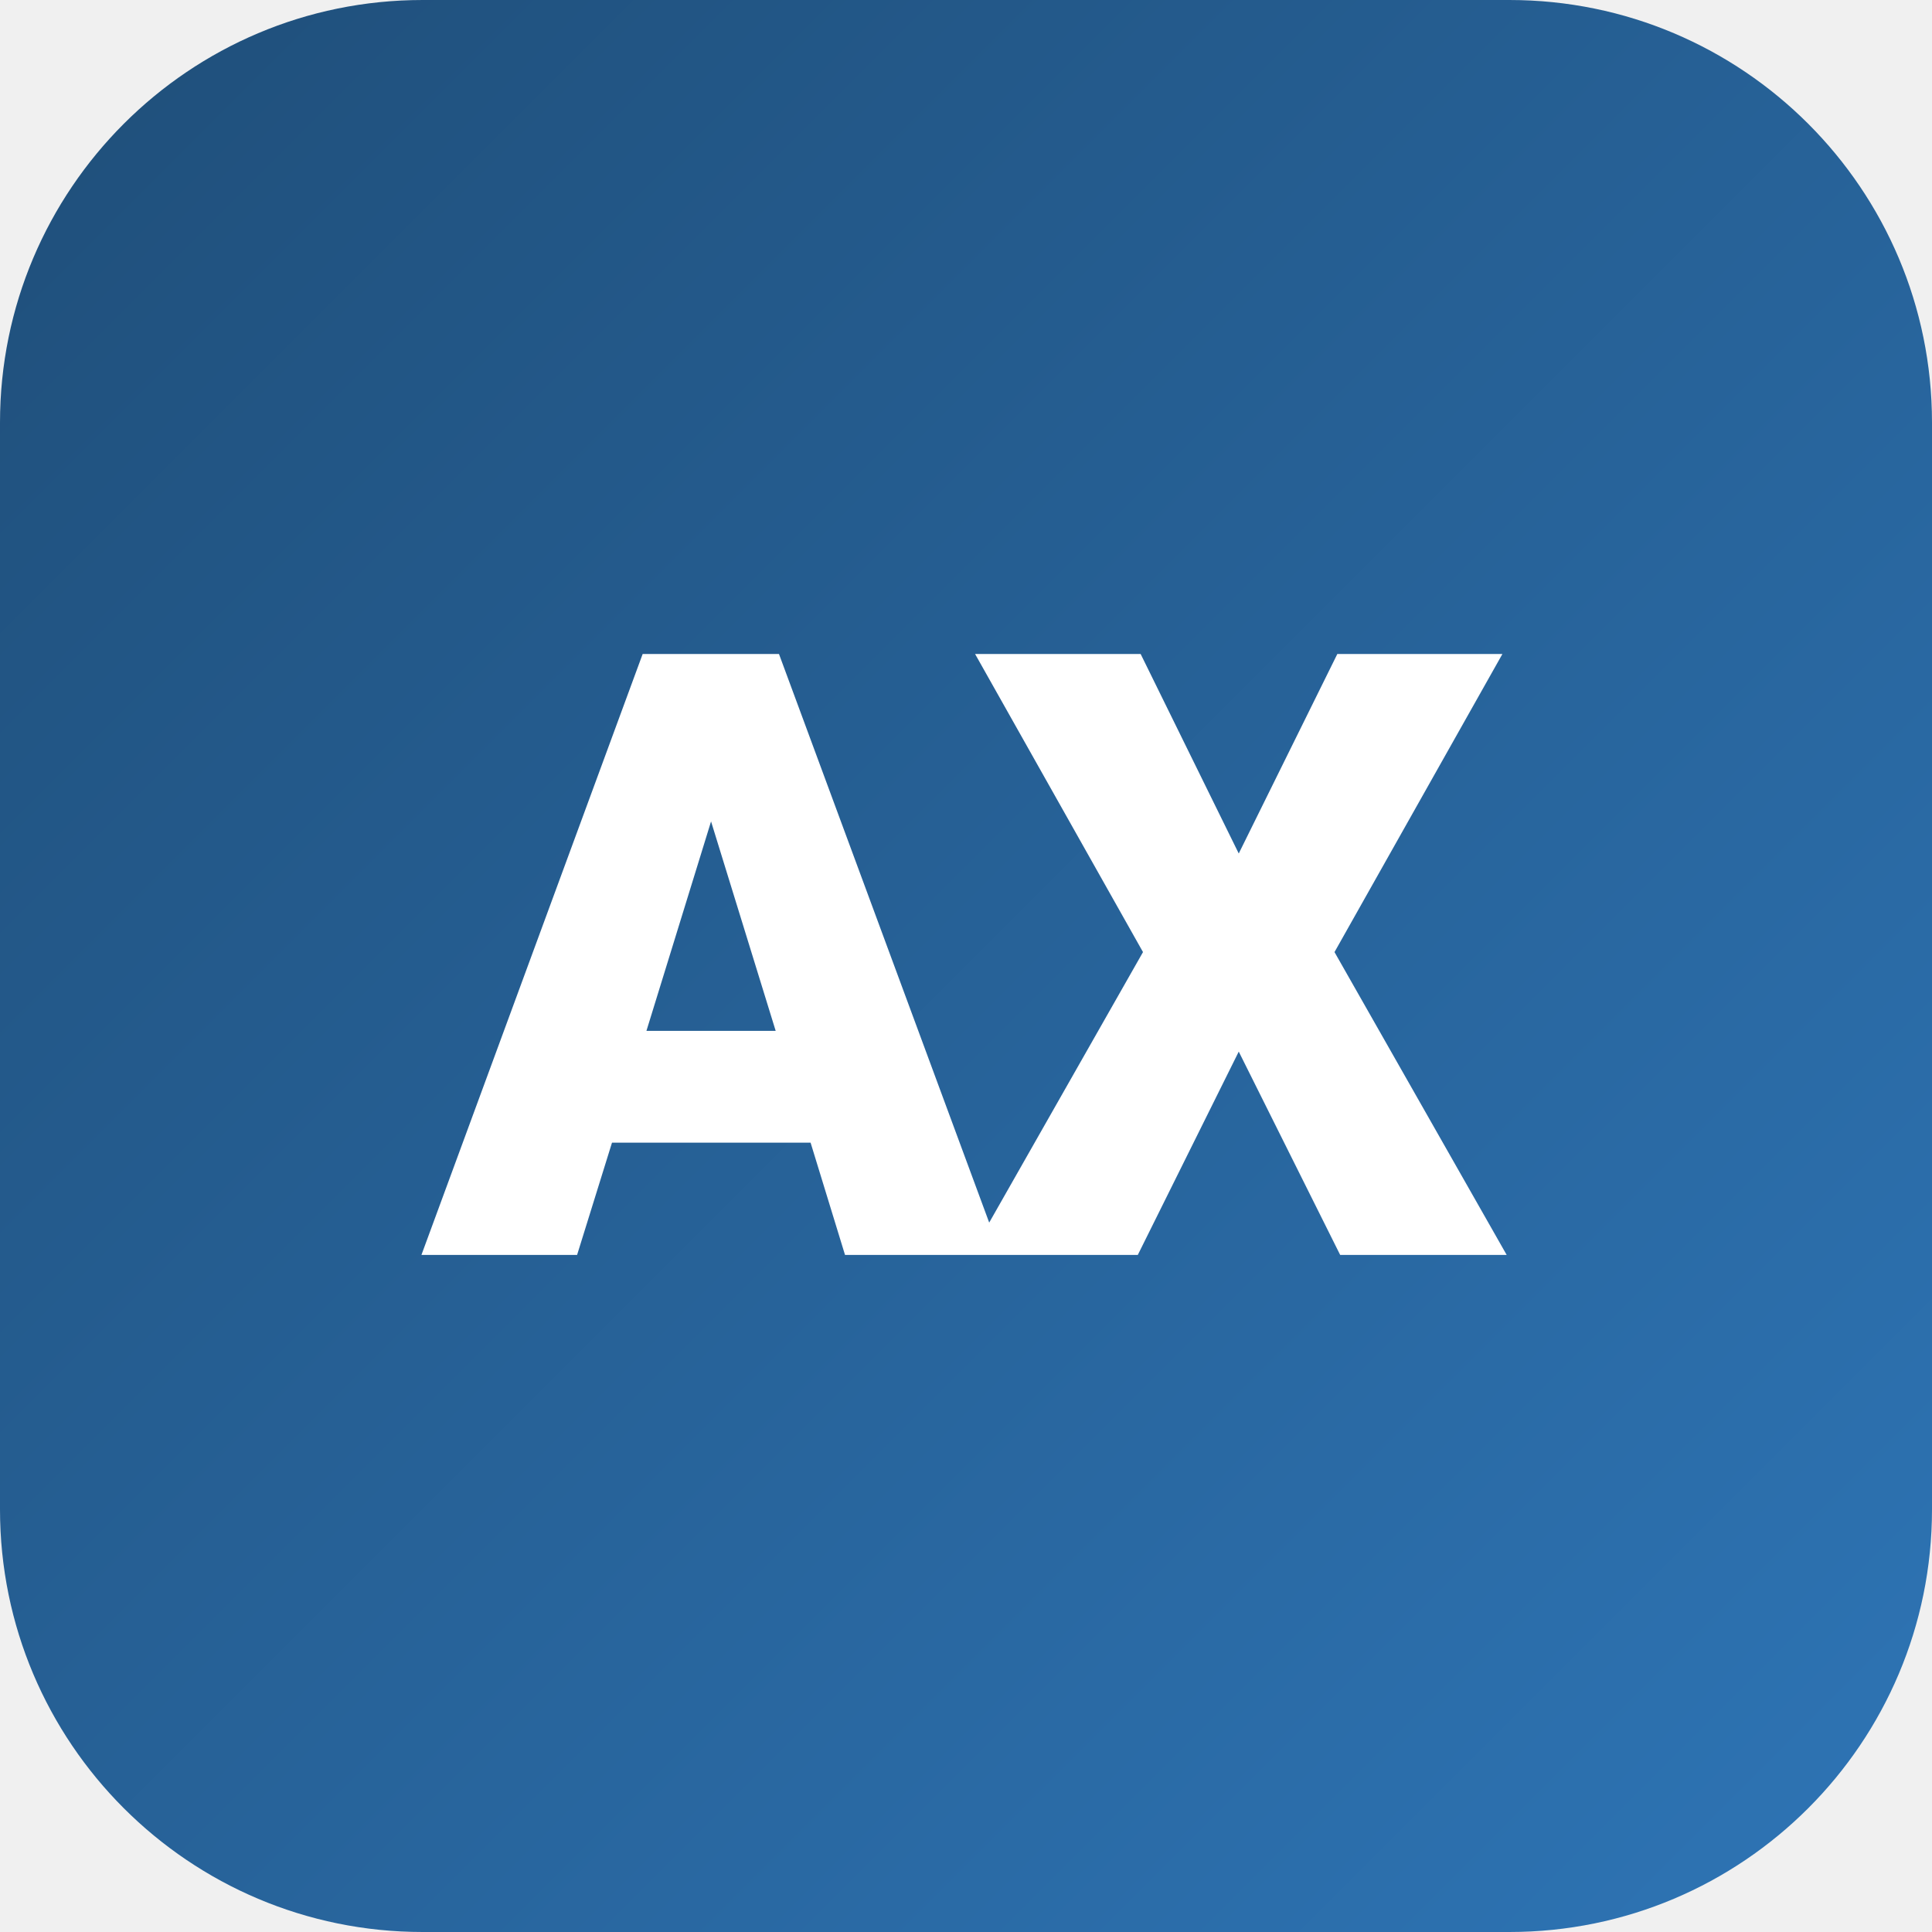
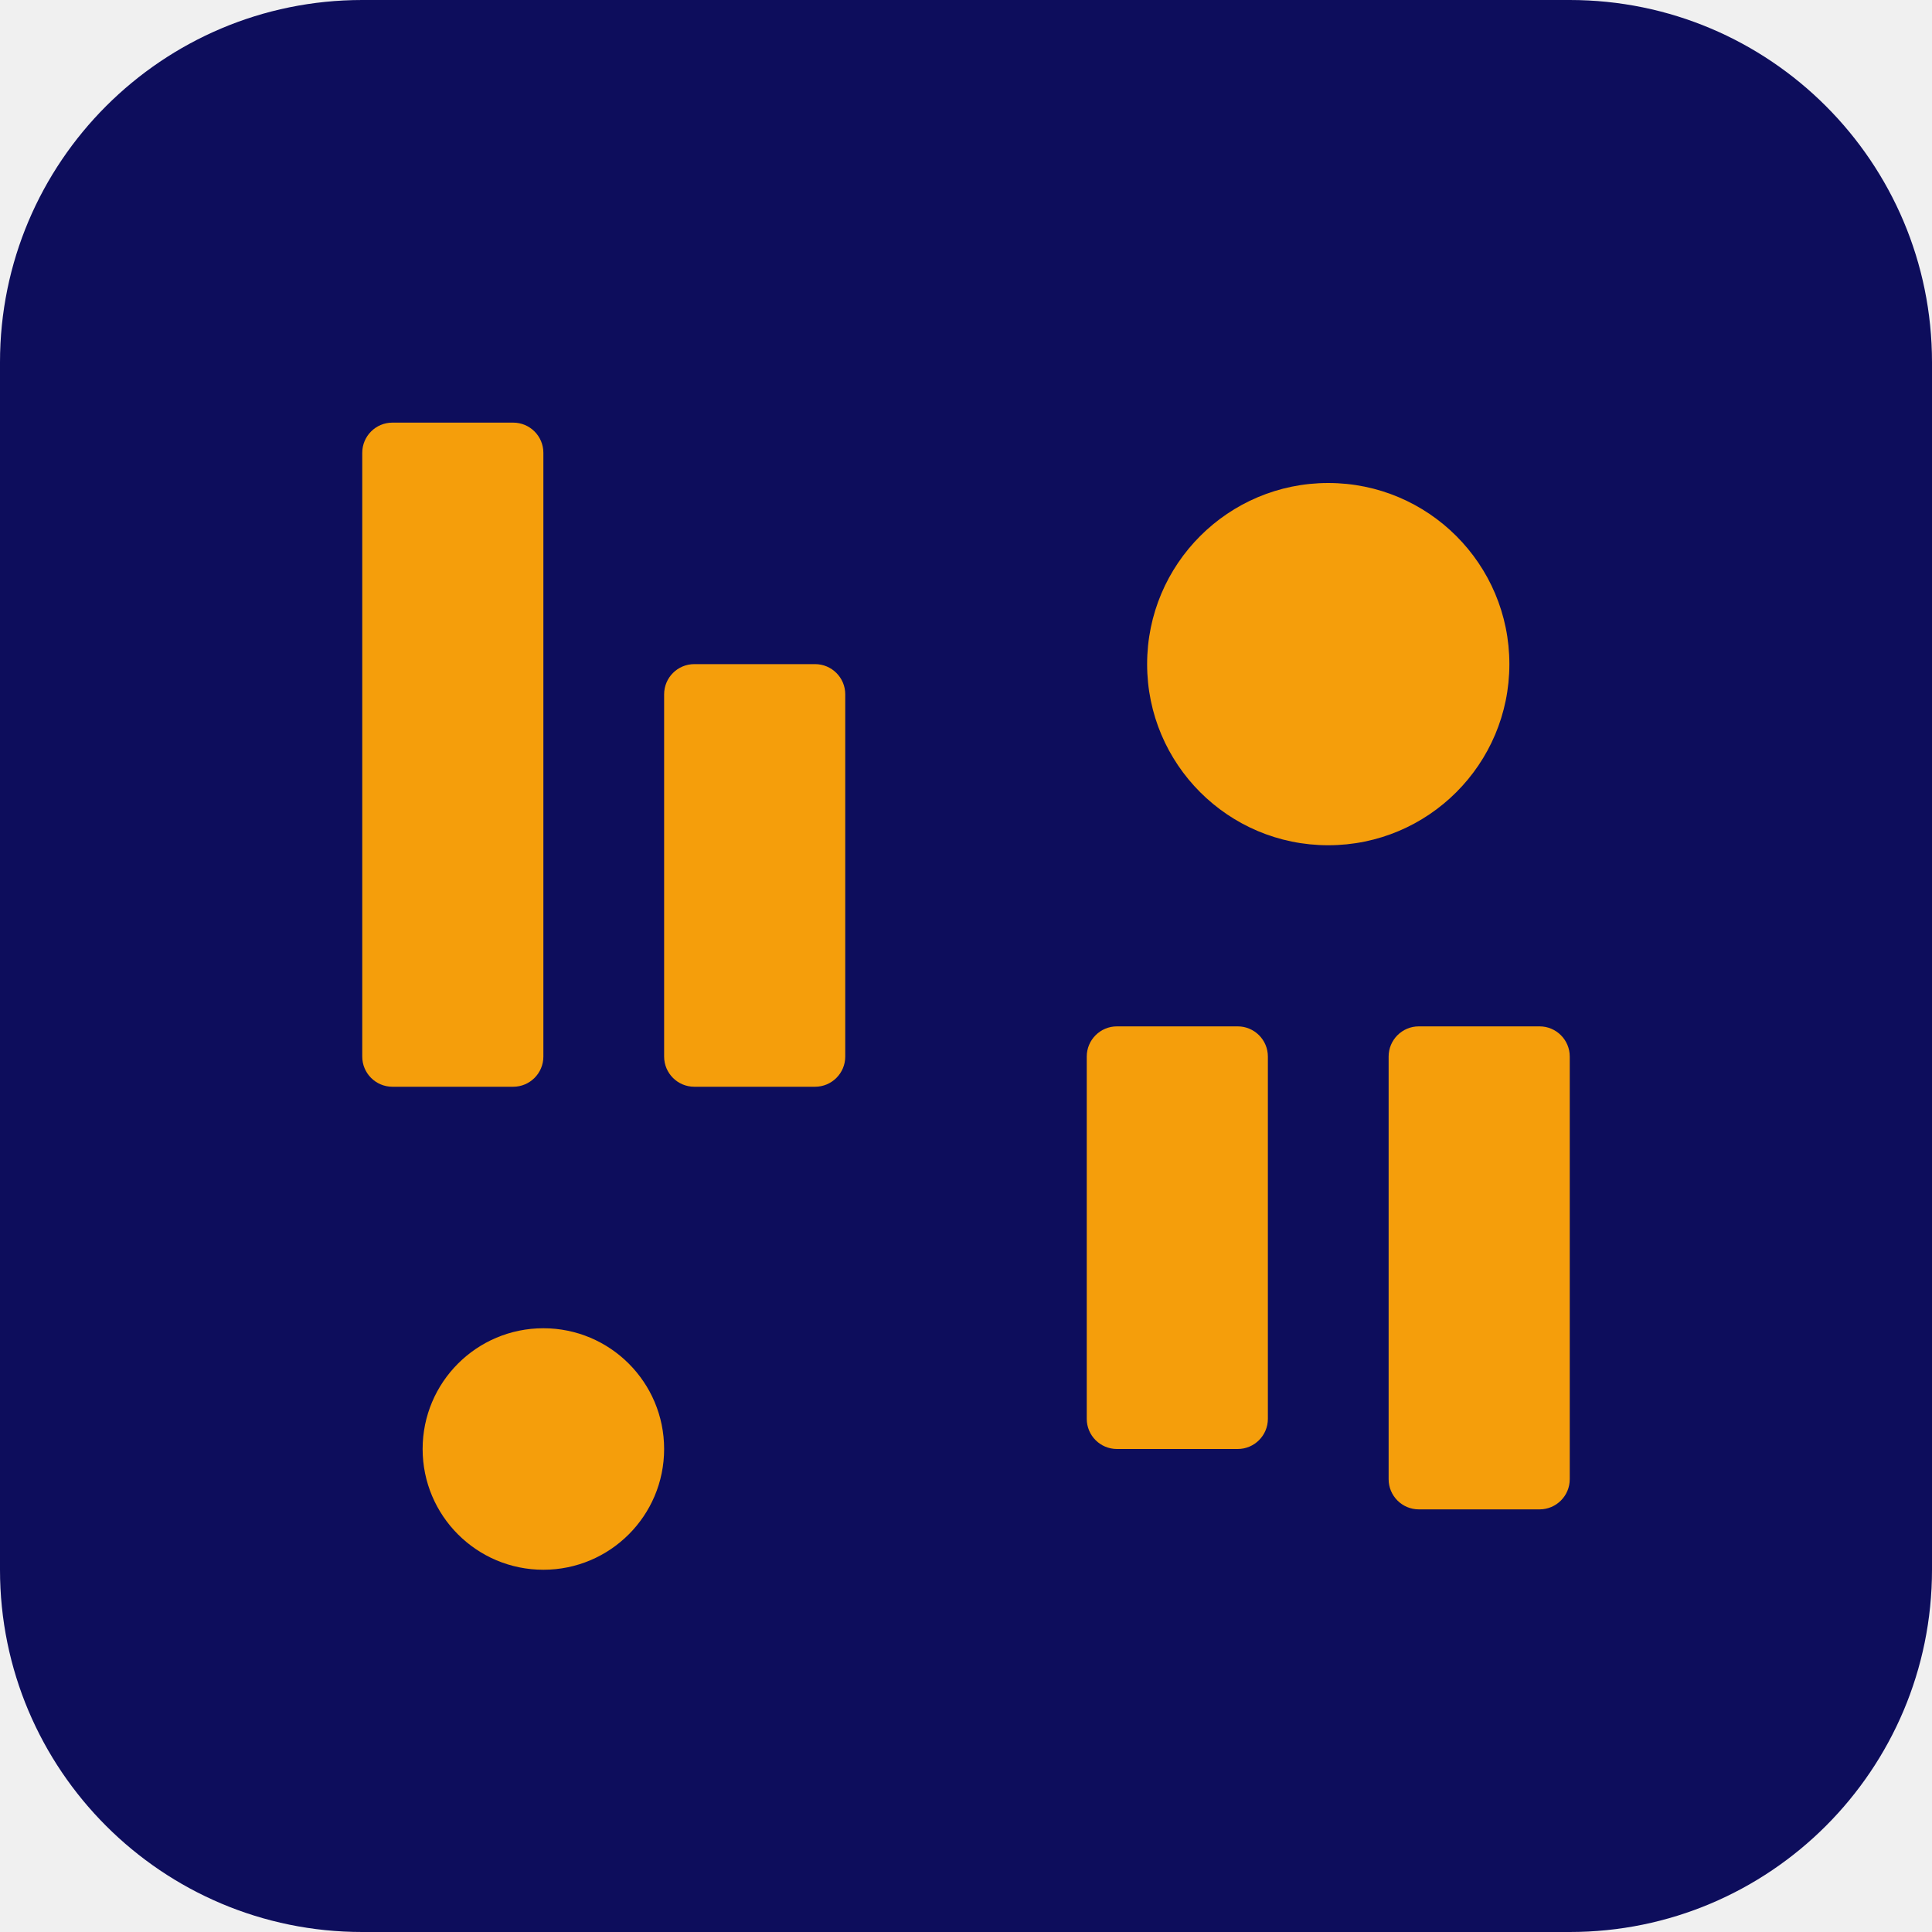
<svg xmlns="http://www.w3.org/2000/svg" viewBox="0 0 64 64">
-   <defs>
-     <linearGradient id="g" x1="0" y1="0" x2="1" y2="1">
-       <stop offset="0%" stop-color="#1F4E79" />
-       <stop offset="100%" stop-color="#2E75B6" />
-     </linearGradient>
-   </defs>
-   <rect width="64" height="64" rx="14" fill="url(#g)" />
-   <text x="50%" y="50%" fill="white" font-family="-apple-system, Segoe UI, Roboto, sans-serif" font-size="28" font-weight="800" text-anchor="middle" dominant-baseline="central" letter-spacing="-1">AX</text>
+   <rect width="64" height="64" rx="12" fill="#0D0D5C" />
+   <g fill="#F59E0B">
+     <rect x="12" y="14" width="6" height="22" rx="1" />
+     <rect x="22" y="22" width="6" height="14" rx="1" />
+     <circle cx="44" cy="22" r="6" />
+     <rect x="36" y="34" width="6" height="14" rx="1" />
+     <rect x="46" y="34" width="6" height="16" rx="1" />
+     <circle cx="18" cy="48" r="4" />
+   </g>
</svg>
